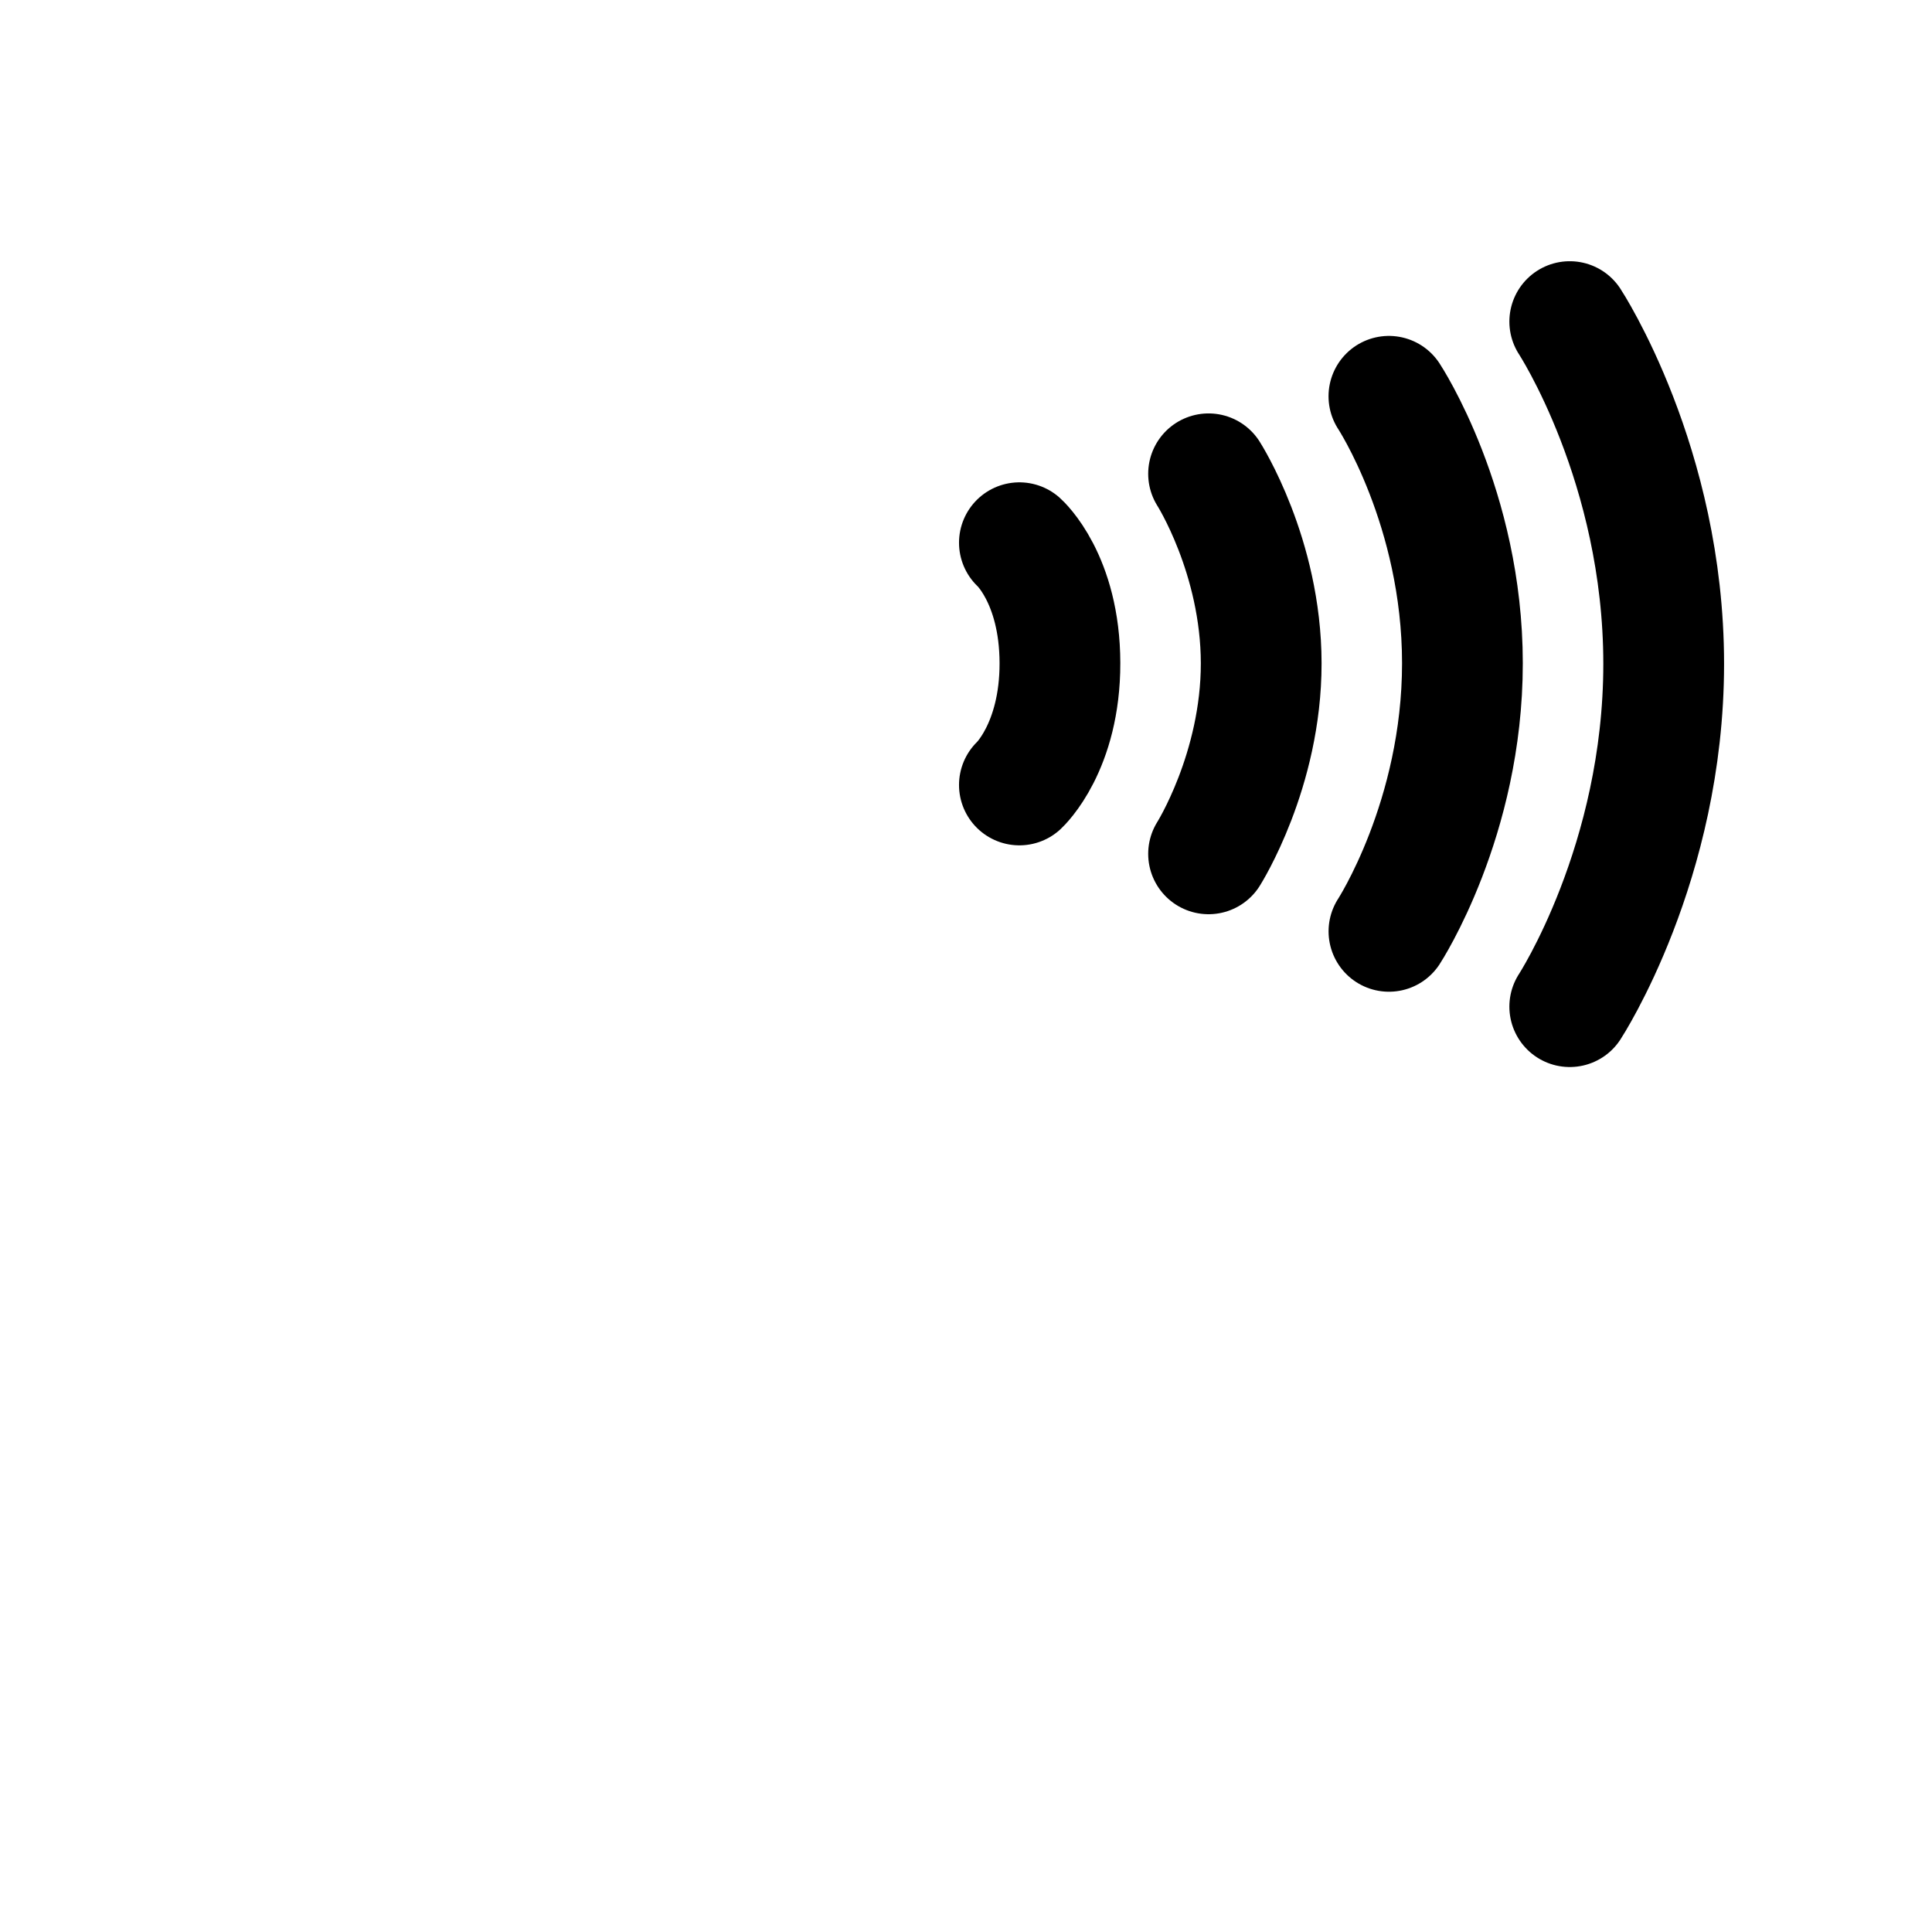
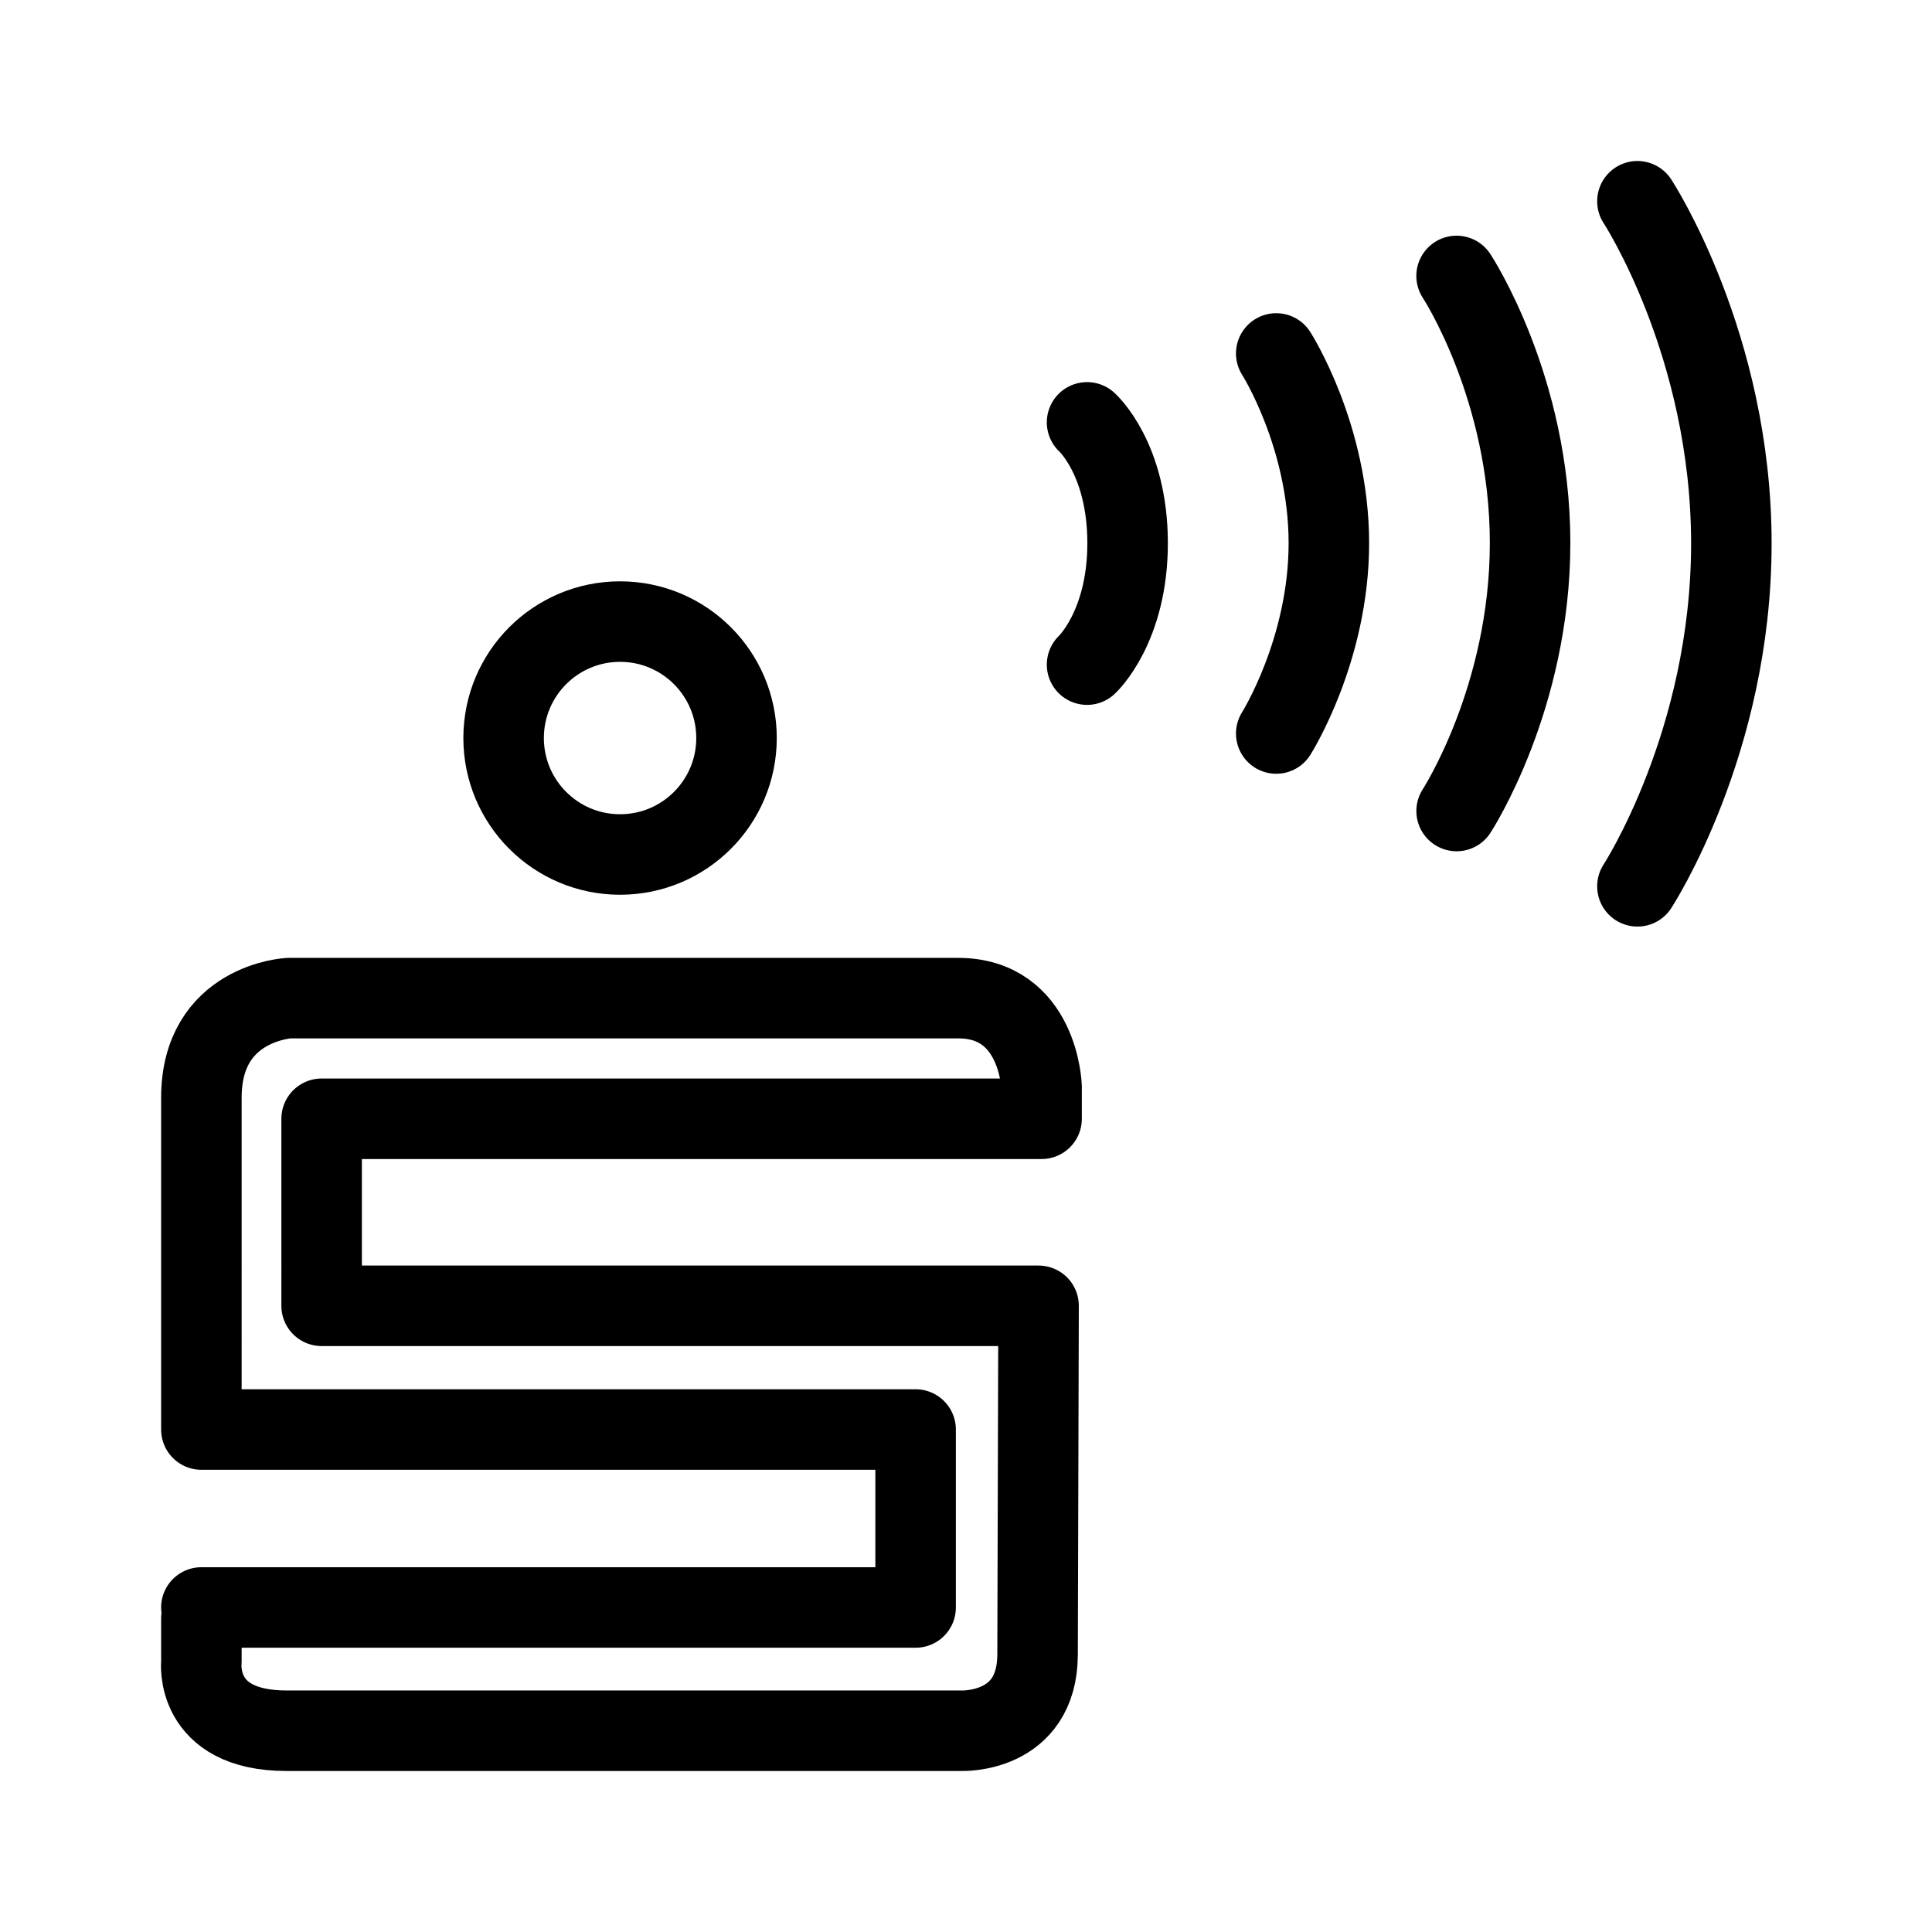
- <svg xmlns="http://www.w3.org/2000/svg" width="192" height="192" viewBox="0 0 50.8 50.8">
-   <defs>
-     <clipPath id="b" />
+ <svg xmlns="http://www.w3.org/2000/svg" width="192" height="192" viewBox="0 0 50.8 50.8" version="1.1" id="svg2548">
+   <defs id="defs2538">
    <clipPath id="a">
-       <path d="M194.882 17.69a58.515 58.515 0 0 0-23.235 4.807c-7.21 3.044-13.01 6.73-18.427 12.017-5.32 5.32-9.71 12.114-12.819 19.229-3.045 7.179-4.807 14.293-4.807 22.433s1.764 16.056 4.807 23.235c3.109 7.082 7.5 13.14 12.819 18.427 5.416 5.352 11.217 9.71 18.427 12.82 7.179 3.044 15.095 4.806 23.235 4.806 8.204 0 16.056-1.764 23.234-4.807 7.115-3.108 13.14-7.467 18.428-12.819 5.32-5.288 9.71-11.345 12.819-18.427 3.044-7.179 4.807-15.095 4.807-23.235 0-8.14-1.764-15.254-4.807-22.433-3.109-7.115-7.5-13.909-12.82-19.229-5.287-5.287-11.312-8.973-18.427-12.017a58.306 58.306 0 0 0-23.234-4.808zM76.306 171.517c-8.14 0-15.255.897-22.433 4.006-7.18 3.076-13.877 7.499-19.229 12.819-5.32 5.32-8.973 12.05-12.018 19.228-3.108 7.115-4.807 14.294-4.807 22.434v129.792h271.603v36.054H17.82v23.234c0 8.173 1.73 16.056 4.807 23.235 3.045 7.179 6.73 13.075 12.018 18.427 5.352 5.288 12.05 9.743 19.229 12.82 7.178 3.108 14.293 4.806 22.433 4.806h237.152c8.14 0 15.255-1.697 22.433-4.807 7.21-3.076 13.94-7.53 19.229-12.819 5.352-5.352 9.71-11.248 12.819-18.427 3.108-7.179 4.006-15.062 4.006-23.235V289.293H100.342V254.04h271.603v-24.035c0-8.14-.864-15.319-4.006-22.434-3.077-7.178-7.467-13.908-12.82-19.228-5.287-5.32-12.017-9.743-19.228-12.82-7.178-3.108-14.293-4.005-22.433-4.005z" style="fill:none;fill-opacity:1;fill-rule:nonzero;stroke:#000;stroke-width:2.92;stroke-opacity:1" transform="matrix(.09048 0 0 .09074 97.19 -.537)" />
+       <path d="m 194.882,17.69 a 58.515,58.515 0 0 0 -23.235,4.807 c -7.21,3.044 -13.01,6.73 -18.427,12.017 -5.32,5.32 -9.71,12.114 -12.819,19.229 -3.045,7.179 -4.807,14.293 -4.807,22.433 0,8.14 1.764,16.056 4.807,23.235 3.109,7.082 7.5,13.14 12.819,18.427 5.416,5.352 11.217,9.71 18.427,12.82 7.179,3.044 15.095,4.806 23.235,4.806 8.204,0 16.056,-1.764 23.234,-4.807 7.115,-3.108 13.14,-7.467 18.428,-12.819 5.32,-5.288 9.71,-11.345 12.819,-18.427 3.044,-7.179 4.807,-15.095 4.807,-23.235 0,-8.14 -1.764,-15.254 -4.807,-22.433 -3.109,-7.115 -7.5,-13.909 -12.82,-19.229 -5.287,-5.287 -11.312,-8.973 -18.427,-12.017 A 58.306,58.306 0 0 0 194.882,17.689 Z M 76.306,171.517 c -8.14,0 -15.255,0.897 -22.433,4.006 -7.18,3.076 -13.877,7.499 -19.229,12.819 -5.32,5.32 -8.973,12.05 -12.018,19.228 -3.108,7.115 -4.807,14.294 -4.807,22.434 V 359.796 H 289.422 V 395.85 H 17.82 v 23.234 c 0,8.173 1.73,16.056 4.807,23.235 3.045,7.179 6.73,13.075 12.018,18.427 5.352,5.288 12.05,9.743 19.229,12.82 7.178,3.108 14.293,4.806 22.433,4.806 h 237.152 c 8.14,0 15.255,-1.697 22.433,-4.807 7.21,-3.076 13.94,-7.53 19.229,-12.819 5.352,-5.352 9.71,-11.248 12.819,-18.427 3.108,-7.179 4.006,-15.062 4.006,-23.235 V 289.293 H 100.342 V 254.04 h 271.603 v -24.035 c 0,-8.14 -0.864,-15.319 -4.006,-22.434 -3.077,-7.178 -7.467,-13.908 -12.82,-19.228 -5.287,-5.32 -12.017,-9.743 -19.228,-12.82 -7.178,-3.108 -14.293,-4.005 -22.433,-4.005 z" style="fill:none;fill-opacity:1;fill-rule:nonzero;stroke:#000000;stroke-width:2.92;stroke-opacity:1" transform="matrix(0.09048,0,0,0.09074,97.19,-0.537)" id="path2535" />
    </clipPath>
  </defs>
-   <g style="display:inline">
-     <g transform="translate(-50.497 19.404) scale(.57804)" style="display:inline;stroke-width:10.757;stroke-miterlimit:4;stroke-dasharray:none" clip-path="url(#a)">
-       <path style="display:inline;fill:none;fill-opacity:1;fill-rule:nonzero;stroke:#000;stroke-width:10.757;stroke-linecap:round;stroke-linejoin:round;stroke-miterlimit:4;stroke-dasharray:none;stroke-dashoffset:0;stroke-opacity:1;paint-order:normal" clip-path="url(#b)" transform="translate(89.422 -3.43)" d="M25.4 4.232c-.748 0-1.475.158-2.134.444-.663.28-1.196.617-1.694 1.103a5.82 5.82 0 0 0-1.177 1.768c-.28.66-.442 1.312-.442 2.06s.162 1.476.442 2.135a5.469 5.469 0 0 0 1.177 1.694c.498.491 1.031.892 1.694 1.177.66.28 1.386.444 2.134.444a5.46 5.46 0 0 0 2.135-.444 5.4 5.4 0 0 0 1.694-1.177 5.483 5.483 0 0 0 1.177-1.694 5.48 5.48 0 0 0 .442-2.135c0-.748-.162-1.4-.442-2.06a5.82 5.82 0 0 0-1.177-1.768c-.486-.486-1.04-.823-1.694-1.103a5.358 5.358 0 0 0-2.135-.444ZM14.504 18.37c-.748 0-1.401.082-2.06.367a5.732 5.732 0 0 0-1.768 1.178c-.49.489-.824 1.108-1.104 1.768a5.016 5.016 0 0 0-.443 2.062V35.67h24.959v3.312H9.128v2.137c0 .751.162 1.475.444 2.135.28.66.618 1.201 1.104 1.693a5.784 5.784 0 0 0 1.767 1.178c.66.286 1.313.441 2.06.441h21.794c.748 0 1.4-.155 2.06-.441a5.68 5.68 0 0 0 1.768-1.178c.492-.492.892-1.033 1.178-1.693.285-.66.369-1.384.369-2.135V29.192h-24.96v-3.24h24.96v-2.208c0-.748-.08-1.409-.37-2.062a5.646 5.646 0 0 0-1.177-1.768 5.63 5.63 0 0 0-1.768-1.178c-.66-.285-1.312-.367-2.06-.367Z" />
-     </g>
-     <path style="fill:none;stroke:#000;stroke-width:3.175;stroke-linecap:round;stroke-linejoin:round;stroke-miterlimit:4;stroke-dasharray:none;stroke-opacity:1" d="M26.804 14.27s1.061.943 1.066 3.163c.004 2.22-1.066 3.207-1.066 3.207m4.974-8.182s1.381 2.159 1.384 4.981c.002 2.823-1.384 5.012-1.384 5.012M36.52 10.42s1.933 2.932 1.933 7.02c0 4.09-1.932 7.049-1.932 7.049m4.754-16.033s2.47 3.764 2.47 8.999c0 5.235-2.47 9.014-2.47 9.014" />
+   <g style="display:inline;stroke-width:2.117;stroke-dasharray:none" id="g2546" transform="translate(1.779263,-3.164332)">
+     <g transform="matrix(0.57804,0,0,0.57804,-50.497,19.404)" style="display:inline;stroke-width:3.662;stroke-miterlimit:4;stroke-dasharray:none" clip-path="url(#a)" id="g2542" />
+     <path style="fill:none;stroke:#000000;stroke-width:2.117;stroke-linecap:round;stroke-linejoin:round;stroke-miterlimit:4;stroke-dasharray:none;stroke-opacity:1" d="m 26.804,14.27 c 0,0 1.061,0.943 1.066,3.163 0.004,2.22 -1.066,3.207 -1.066,3.207 m 4.974,-8.182 c 0,0 1.381,2.159 1.384,4.981 0.002,2.823 -1.384,5.012 -1.384,5.012 M 36.52,10.42 c 0,0 1.933,2.932 1.933,7.02 0,4.09 -1.932,7.049 -1.932,7.049 M 41.275,8.456 c 0,0 2.47,3.764 2.47,8.999 0,5.235 -2.47,9.014 -2.47,9.014" id="path2544" />
  </g>
+   <path style="fill:#000000;fill-opacity:0;stroke:#000000;stroke-width:2.117;stroke-linecap:round;stroke-linejoin:round;stroke-dasharray:none;paint-order:stroke fill markers" d="m 5.295,42.559 -6.61e-5,1.14 c 0,0 -0.204,1.809 2.24,1.809 H 25.271 c 0,0 2.005,0.089 2.011,-2.003 l 0.026,-9.17 H 8.457 l -5.5e-5,-4.918 H 27.387 v -0.845 c 0,0 -0.074,-2.327 -2.194,-2.327 H 7.595 c 0,0 -2.3,0.115 -2.3,2.619 l 1.322e-4,8.724 18.78,-7.4e-5 -1.32e-4,4.679 -18.78,2.9e-5" id="path360" />
+   <path id="path1064" style="fill-opacity:0;stroke:#000000;stroke-width:2.117;stroke-linecap:round;stroke-linejoin:round;stroke-dasharray:none;paint-order:stroke fill markers" d="m 19.366,19.406 a 3.062,3.062 0 0 1 -3.062,3.062 3.062,3.062 0 0 1 -3.062,-3.062 3.062,3.062 0 0 1 3.062,-3.062 3.062,3.062 0 0 1 3.062,3.062 z" />
</svg>
